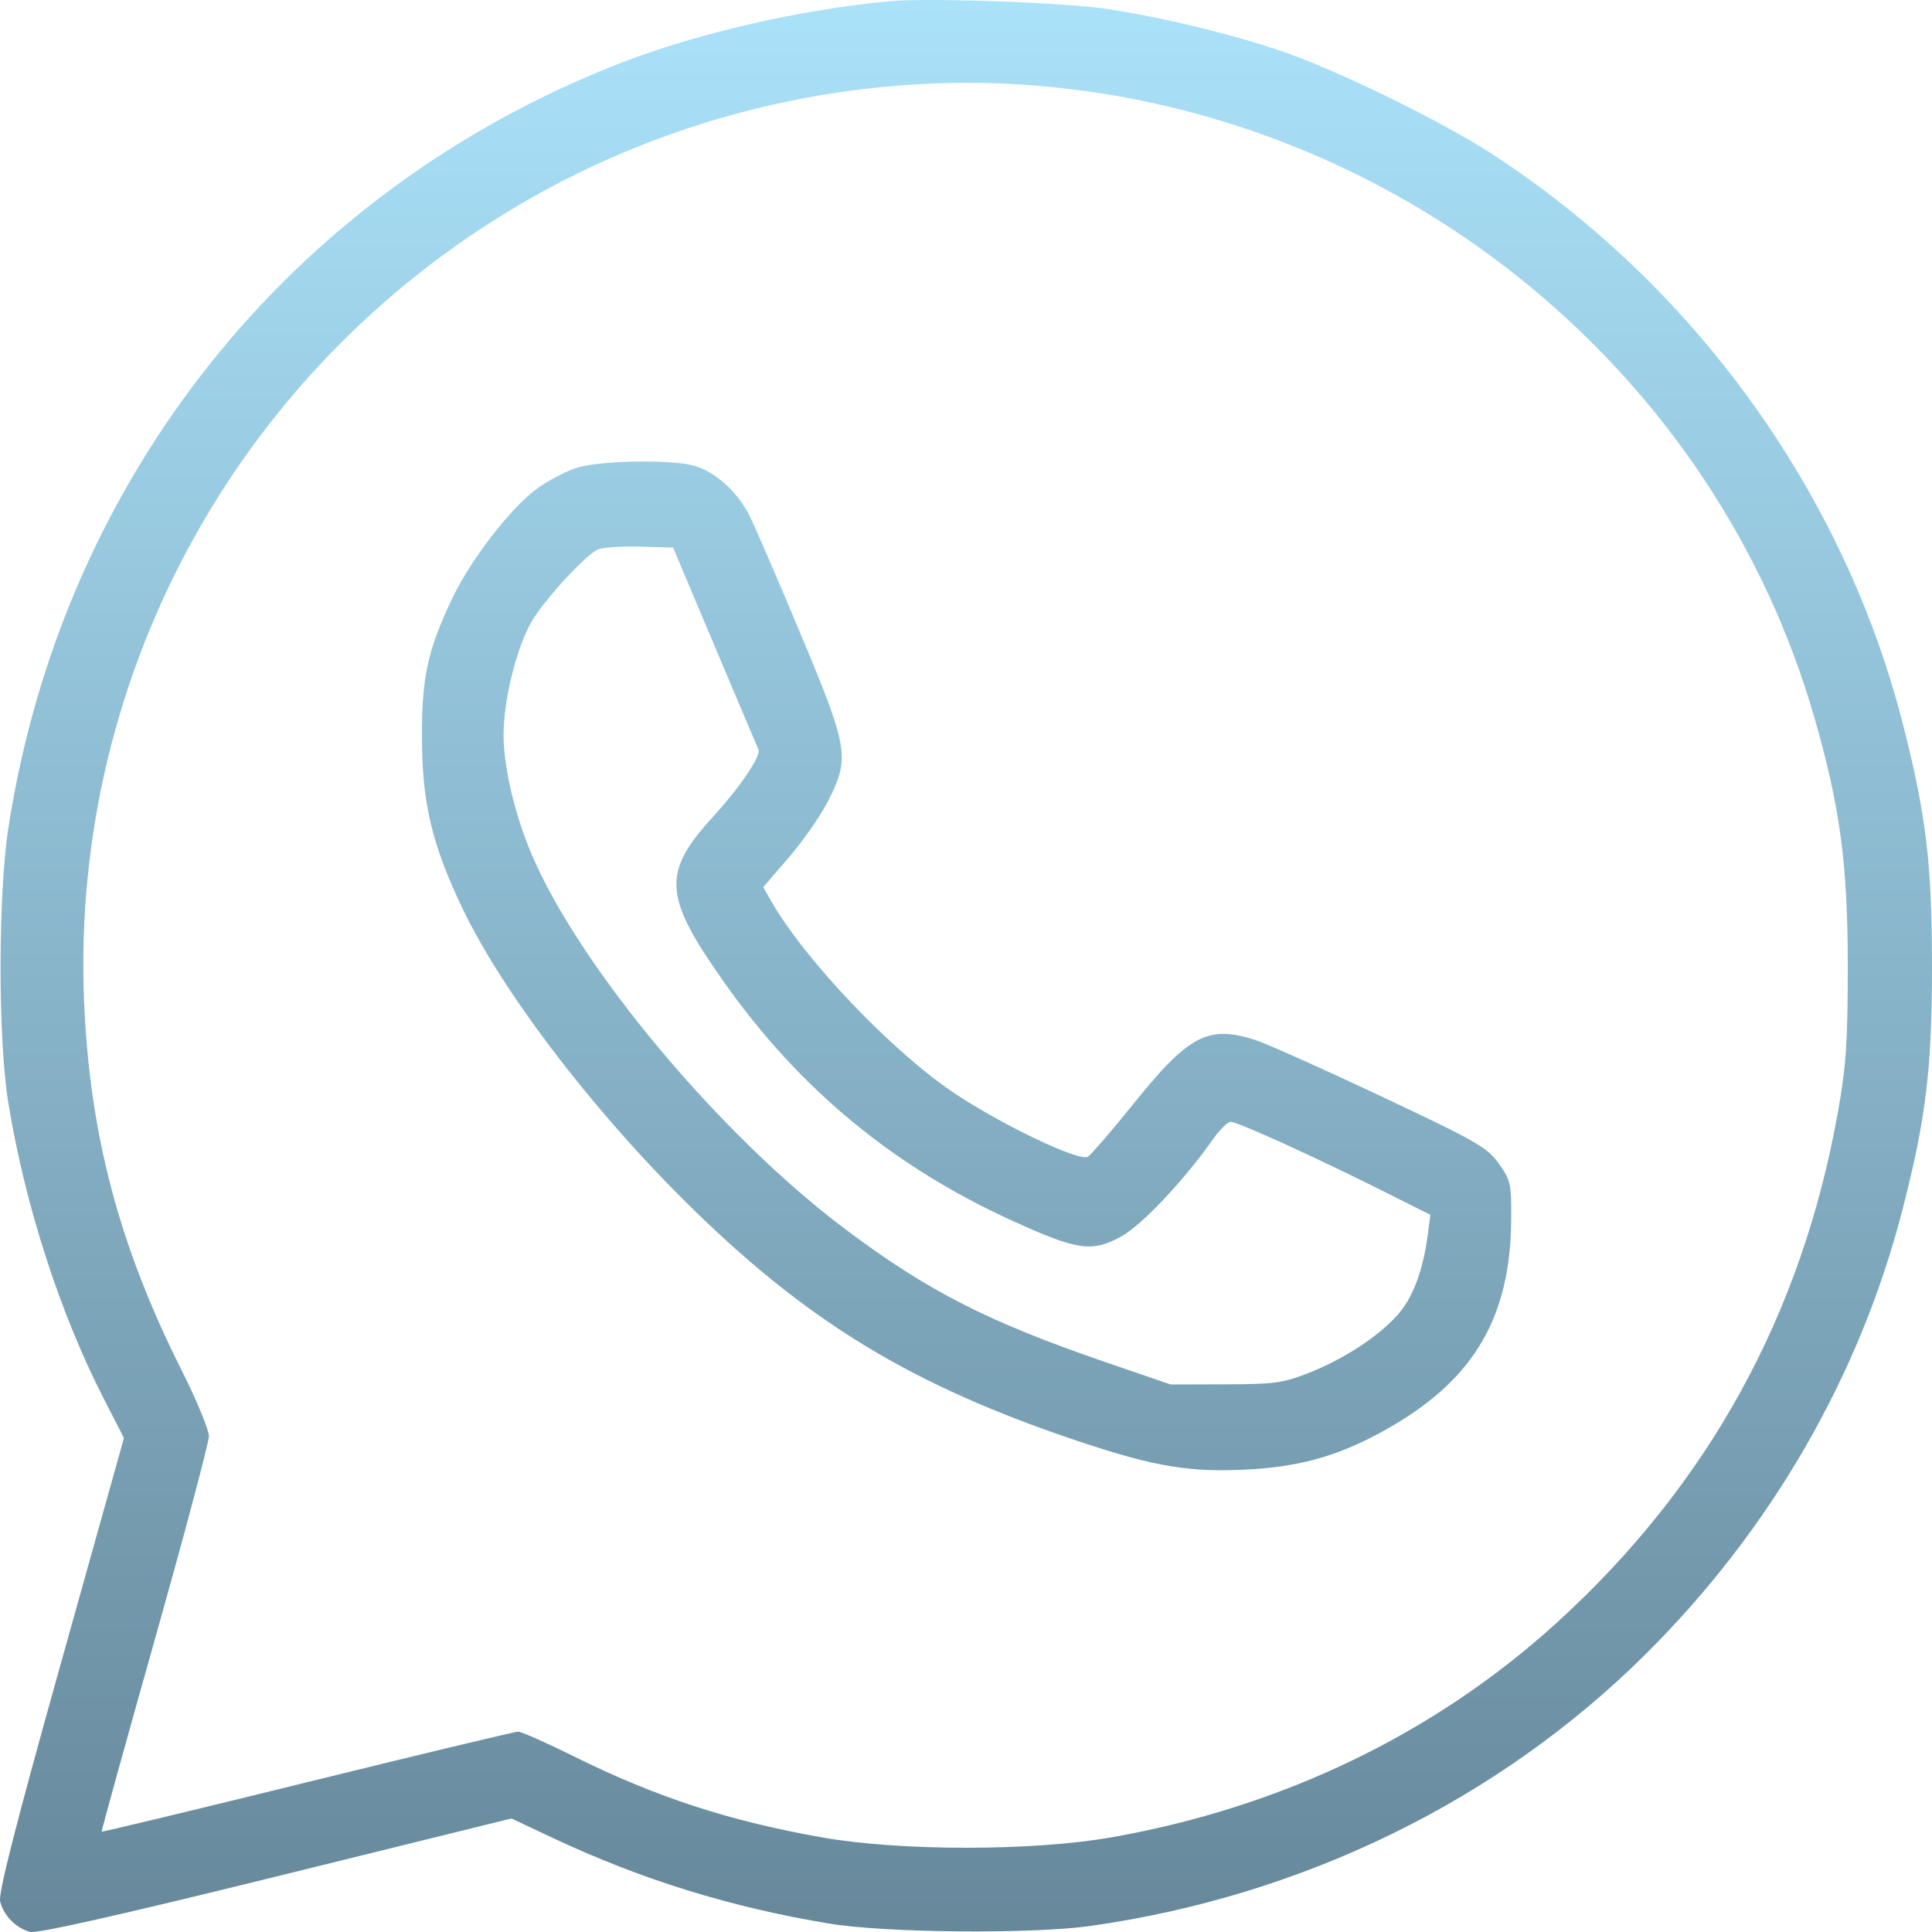
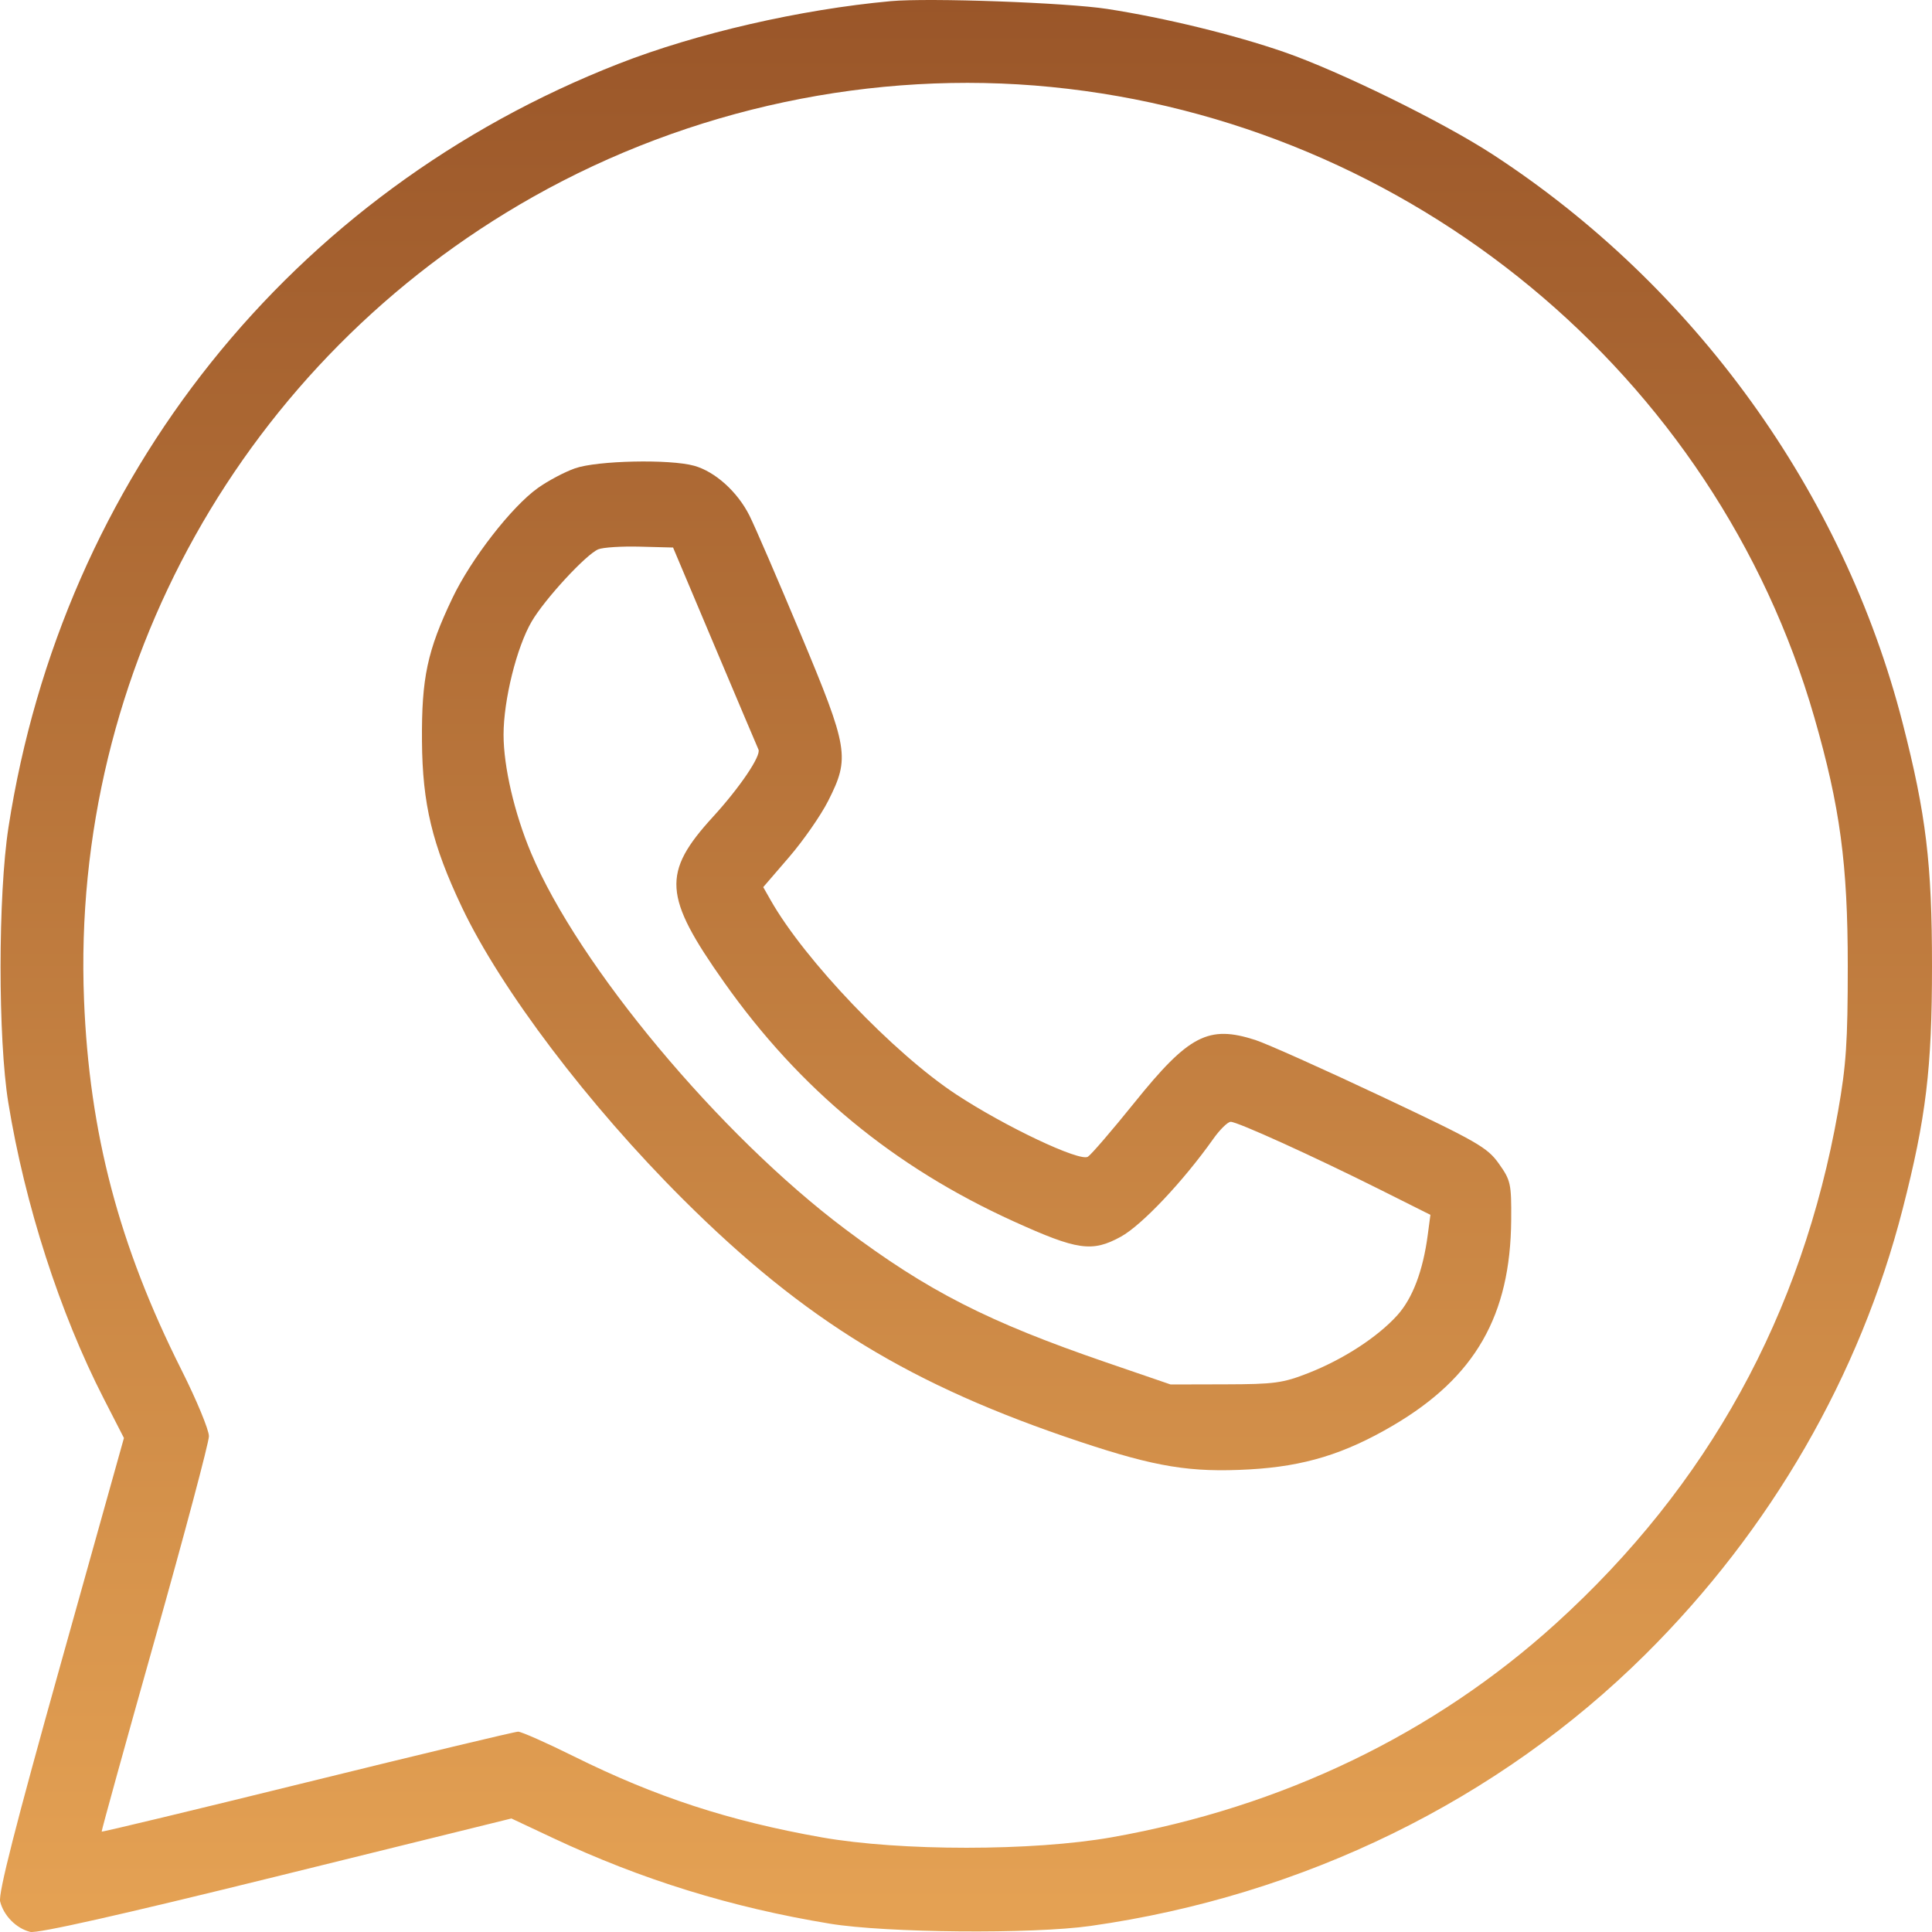
<svg xmlns="http://www.w3.org/2000/svg" width="100" height="100" viewBox="0 0 100 100" fill="none">
-   <path fill-rule="evenodd" clip-rule="evenodd" d="M46.104 0.06C41.427 0.488 36.055 1.723 32.039 3.293C15.075 9.922 3.241 24.728 0.438 42.827C-0.104 46.33 -0.108 53.769 0.431 57.08C1.291 62.361 3.098 67.964 5.372 72.397L6.415 74.431L3.139 86.138C0.805 94.477 -0.096 98.012 0.008 98.425C0.192 99.158 0.841 99.813 1.562 99.994C1.933 100.087 6.203 99.126 14.295 97.129L26.47 94.124L28.614 95.132C33.209 97.292 37.843 98.727 42.946 99.568C45.857 100.048 53.43 100.114 56.451 99.686C67.46 98.125 77.56 93.181 85.165 85.632C91.661 79.183 96.27 71.202 98.483 62.572C99.693 57.853 100 55.308 100 50.004C100 44.7 99.693 42.154 98.483 37.436C95.418 25.485 87.715 14.8 77.253 7.988C74.667 6.305 69.342 3.691 66.471 2.696C63.882 1.799 60.307 0.927 57.313 0.463C55.202 0.136 48.074 -0.121 46.104 0.06ZM54.413 4.503C73.016 6.345 88.802 19.387 93.91 37.134C95.243 41.766 95.64 44.718 95.64 50.004C95.64 53.924 95.558 55.145 95.138 57.516C93.273 68.051 88.404 76.891 80.535 84.03C74.228 89.752 66.365 93.537 57.54 95.098C53.462 95.82 46.591 95.82 42.523 95.1C37.733 94.252 33.937 93.011 29.7 90.908C28.285 90.206 26.988 89.631 26.818 89.631C26.647 89.631 21.736 90.808 15.904 92.245C10.072 93.683 5.283 94.834 5.263 94.803C5.243 94.773 6.483 90.29 8.019 84.841C9.555 79.392 10.813 74.666 10.814 74.338C10.815 74.01 10.176 72.466 9.393 70.908C6.153 64.458 4.624 58.648 4.349 51.746C3.669 34.653 12.628 18.633 27.589 10.191C35.715 5.605 45.209 3.592 54.413 4.503ZM29.767 24.239C29.228 24.427 28.359 24.888 27.835 25.263C26.472 26.24 24.387 28.926 23.419 30.952C22.116 33.681 21.817 35.088 21.841 38.355C21.865 41.615 22.369 43.714 23.907 46.956C25.93 51.217 30.462 57.202 35.37 62.091C41.664 68.361 47.147 71.708 55.904 74.626C59.823 75.932 61.63 76.227 64.675 76.056C67.505 75.897 69.604 75.254 72.117 73.775C76.352 71.284 78.183 68.094 78.219 63.143C78.233 61.266 78.195 61.095 77.58 60.229C76.982 59.387 76.466 59.092 71.482 56.741C68.487 55.328 65.56 54.019 64.977 53.83C62.549 53.047 61.538 53.57 58.719 57.071C57.566 58.503 56.481 59.764 56.308 59.873C55.885 60.139 52.018 58.309 49.493 56.647C46.257 54.517 41.651 49.696 39.893 46.6L39.505 45.918L40.843 44.364C41.58 43.509 42.49 42.199 42.867 41.453C44 39.209 43.925 38.756 41.435 32.803C40.257 29.989 39.068 27.236 38.792 26.687C38.172 25.452 37.013 24.408 35.926 24.107C34.667 23.757 30.916 23.838 29.767 24.239ZM36.996 33.456C38.184 36.27 39.201 38.673 39.258 38.796C39.404 39.115 38.297 40.756 36.908 42.274C34.251 45.181 34.331 46.384 37.477 50.839C41.386 56.376 46.265 60.404 52.473 63.221C55.77 64.718 56.529 64.826 58.014 64.012C59.096 63.419 61.24 61.15 62.797 58.951C63.14 58.466 63.547 58.067 63.7 58.065C64.043 58.059 67.986 59.85 71.453 61.585L74.038 62.88L73.899 63.928C73.653 65.784 73.113 67.205 72.324 68.078C71.305 69.206 69.537 70.355 67.73 71.066C66.403 71.588 65.965 71.647 63.421 71.653L60.59 71.66L57.26 70.518C51.129 68.413 48.025 66.829 43.75 63.621C37.247 58.74 29.942 49.992 27.485 44.142C26.624 42.091 26.064 39.682 26.064 38.029C26.064 36.231 26.743 33.497 27.519 32.169C28.195 31.012 30.328 28.7 30.965 28.433C31.205 28.332 32.174 28.27 33.119 28.295L34.838 28.34L36.996 33.456Z" fill="url(#paint0_linear_330_55)" />
+   <path fill-rule="evenodd" clip-rule="evenodd" d="M46.104 0.06C41.427 0.488 36.055 1.723 32.039 3.293C15.075 9.922 3.241 24.728 0.438 42.827C-0.104 46.33 -0.108 53.769 0.431 57.08C1.291 62.361 3.098 67.964 5.372 72.397L6.415 74.431L3.139 86.138C0.805 94.477 -0.096 98.012 0.008 98.425C0.192 99.158 0.841 99.813 1.562 99.994C1.933 100.087 6.203 99.126 14.295 97.129L26.47 94.124L28.614 95.132C33.209 97.292 37.843 98.727 42.946 99.568C45.857 100.048 53.43 100.114 56.451 99.686C67.46 98.125 77.56 93.181 85.165 85.632C91.661 79.183 96.27 71.202 98.483 62.572C99.693 57.853 100 55.308 100 50.004C100 44.7 99.693 42.154 98.483 37.436C95.418 25.485 87.715 14.8 77.253 7.988C74.667 6.305 69.342 3.691 66.471 2.696C63.882 1.799 60.307 0.927 57.313 0.463C55.202 0.136 48.074 -0.121 46.104 0.06ZM54.413 4.503C73.016 6.345 88.802 19.387 93.91 37.134C95.243 41.766 95.64 44.718 95.64 50.004C95.64 53.924 95.558 55.145 95.138 57.516C93.273 68.051 88.404 76.891 80.535 84.03C74.228 89.752 66.365 93.537 57.54 95.098C53.462 95.82 46.591 95.82 42.523 95.1C37.733 94.252 33.937 93.011 29.7 90.908C28.285 90.206 26.988 89.631 26.818 89.631C26.647 89.631 21.736 90.808 15.904 92.245C10.072 93.683 5.283 94.834 5.263 94.803C5.243 94.773 6.483 90.29 8.019 84.841C9.555 79.392 10.813 74.666 10.814 74.338C10.815 74.01 10.176 72.466 9.393 70.908C6.153 64.458 4.624 58.648 4.349 51.746C3.669 34.653 12.628 18.633 27.589 10.191C35.715 5.605 45.209 3.592 54.413 4.503ZM29.767 24.239C29.228 24.427 28.359 24.888 27.835 25.263C26.472 26.24 24.387 28.926 23.419 30.952C22.116 33.681 21.817 35.088 21.841 38.355C21.865 41.615 22.369 43.714 23.907 46.956C25.93 51.217 30.462 57.202 35.37 62.091C41.664 68.361 47.147 71.708 55.904 74.626C59.823 75.932 61.63 76.227 64.675 76.056C67.505 75.897 69.604 75.254 72.117 73.775C76.352 71.284 78.183 68.094 78.219 63.143C78.233 61.266 78.195 61.095 77.58 60.229C76.982 59.387 76.466 59.092 71.482 56.741C68.487 55.328 65.56 54.019 64.977 53.83C62.549 53.047 61.538 53.57 58.719 57.071C57.566 58.503 56.481 59.764 56.308 59.873C55.885 60.139 52.018 58.309 49.493 56.647C46.257 54.517 41.651 49.696 39.893 46.6L39.505 45.918L40.843 44.364C41.58 43.509 42.49 42.199 42.867 41.453C44 39.209 43.925 38.756 41.435 32.803C40.257 29.989 39.068 27.236 38.792 26.687C38.172 25.452 37.013 24.408 35.926 24.107C34.667 23.757 30.916 23.838 29.767 24.239ZM36.996 33.456C38.184 36.27 39.201 38.673 39.258 38.796C39.404 39.115 38.297 40.756 36.908 42.274C34.251 45.181 34.331 46.384 37.477 50.839C41.386 56.376 46.265 60.404 52.473 63.221C55.77 64.718 56.529 64.826 58.014 64.012C59.096 63.419 61.24 61.15 62.797 58.951C63.14 58.466 63.547 58.067 63.7 58.065C64.043 58.059 67.986 59.85 71.453 61.585L74.038 62.88L73.899 63.928C73.653 65.783 73.113 67.205 72.324 68.078C71.305 69.206 69.537 70.355 67.73 71.066C66.403 71.588 65.965 71.647 63.421 71.653L60.59 71.66L57.26 70.518C51.129 68.413 48.025 66.829 43.75 63.621C37.247 58.74 29.942 49.992 27.485 44.142C26.624 42.091 26.064 39.682 26.064 38.029C26.064 36.231 26.743 33.497 27.519 32.169C28.195 31.012 30.328 28.7 30.965 28.433C31.205 28.332 32.174 28.27 33.119 28.295L34.838 28.34L36.996 33.456Z" fill="url(#paint0_linear_330_55)" />
  <defs>
    <linearGradient id="paint0_linear_330_55" x1="50" y1="0" x2="50" y2="100" gradientUnits="userSpaceOnUse">
-       <stop stop-color="#AAE2FA" />
-       <stop offset="1" stop-color="#67889B" />
+       <stop stop-color="#9A5629" />
+       <stop offset="1" stop-color="#E5A254" />
    </linearGradient>
  </defs>
</svg>
